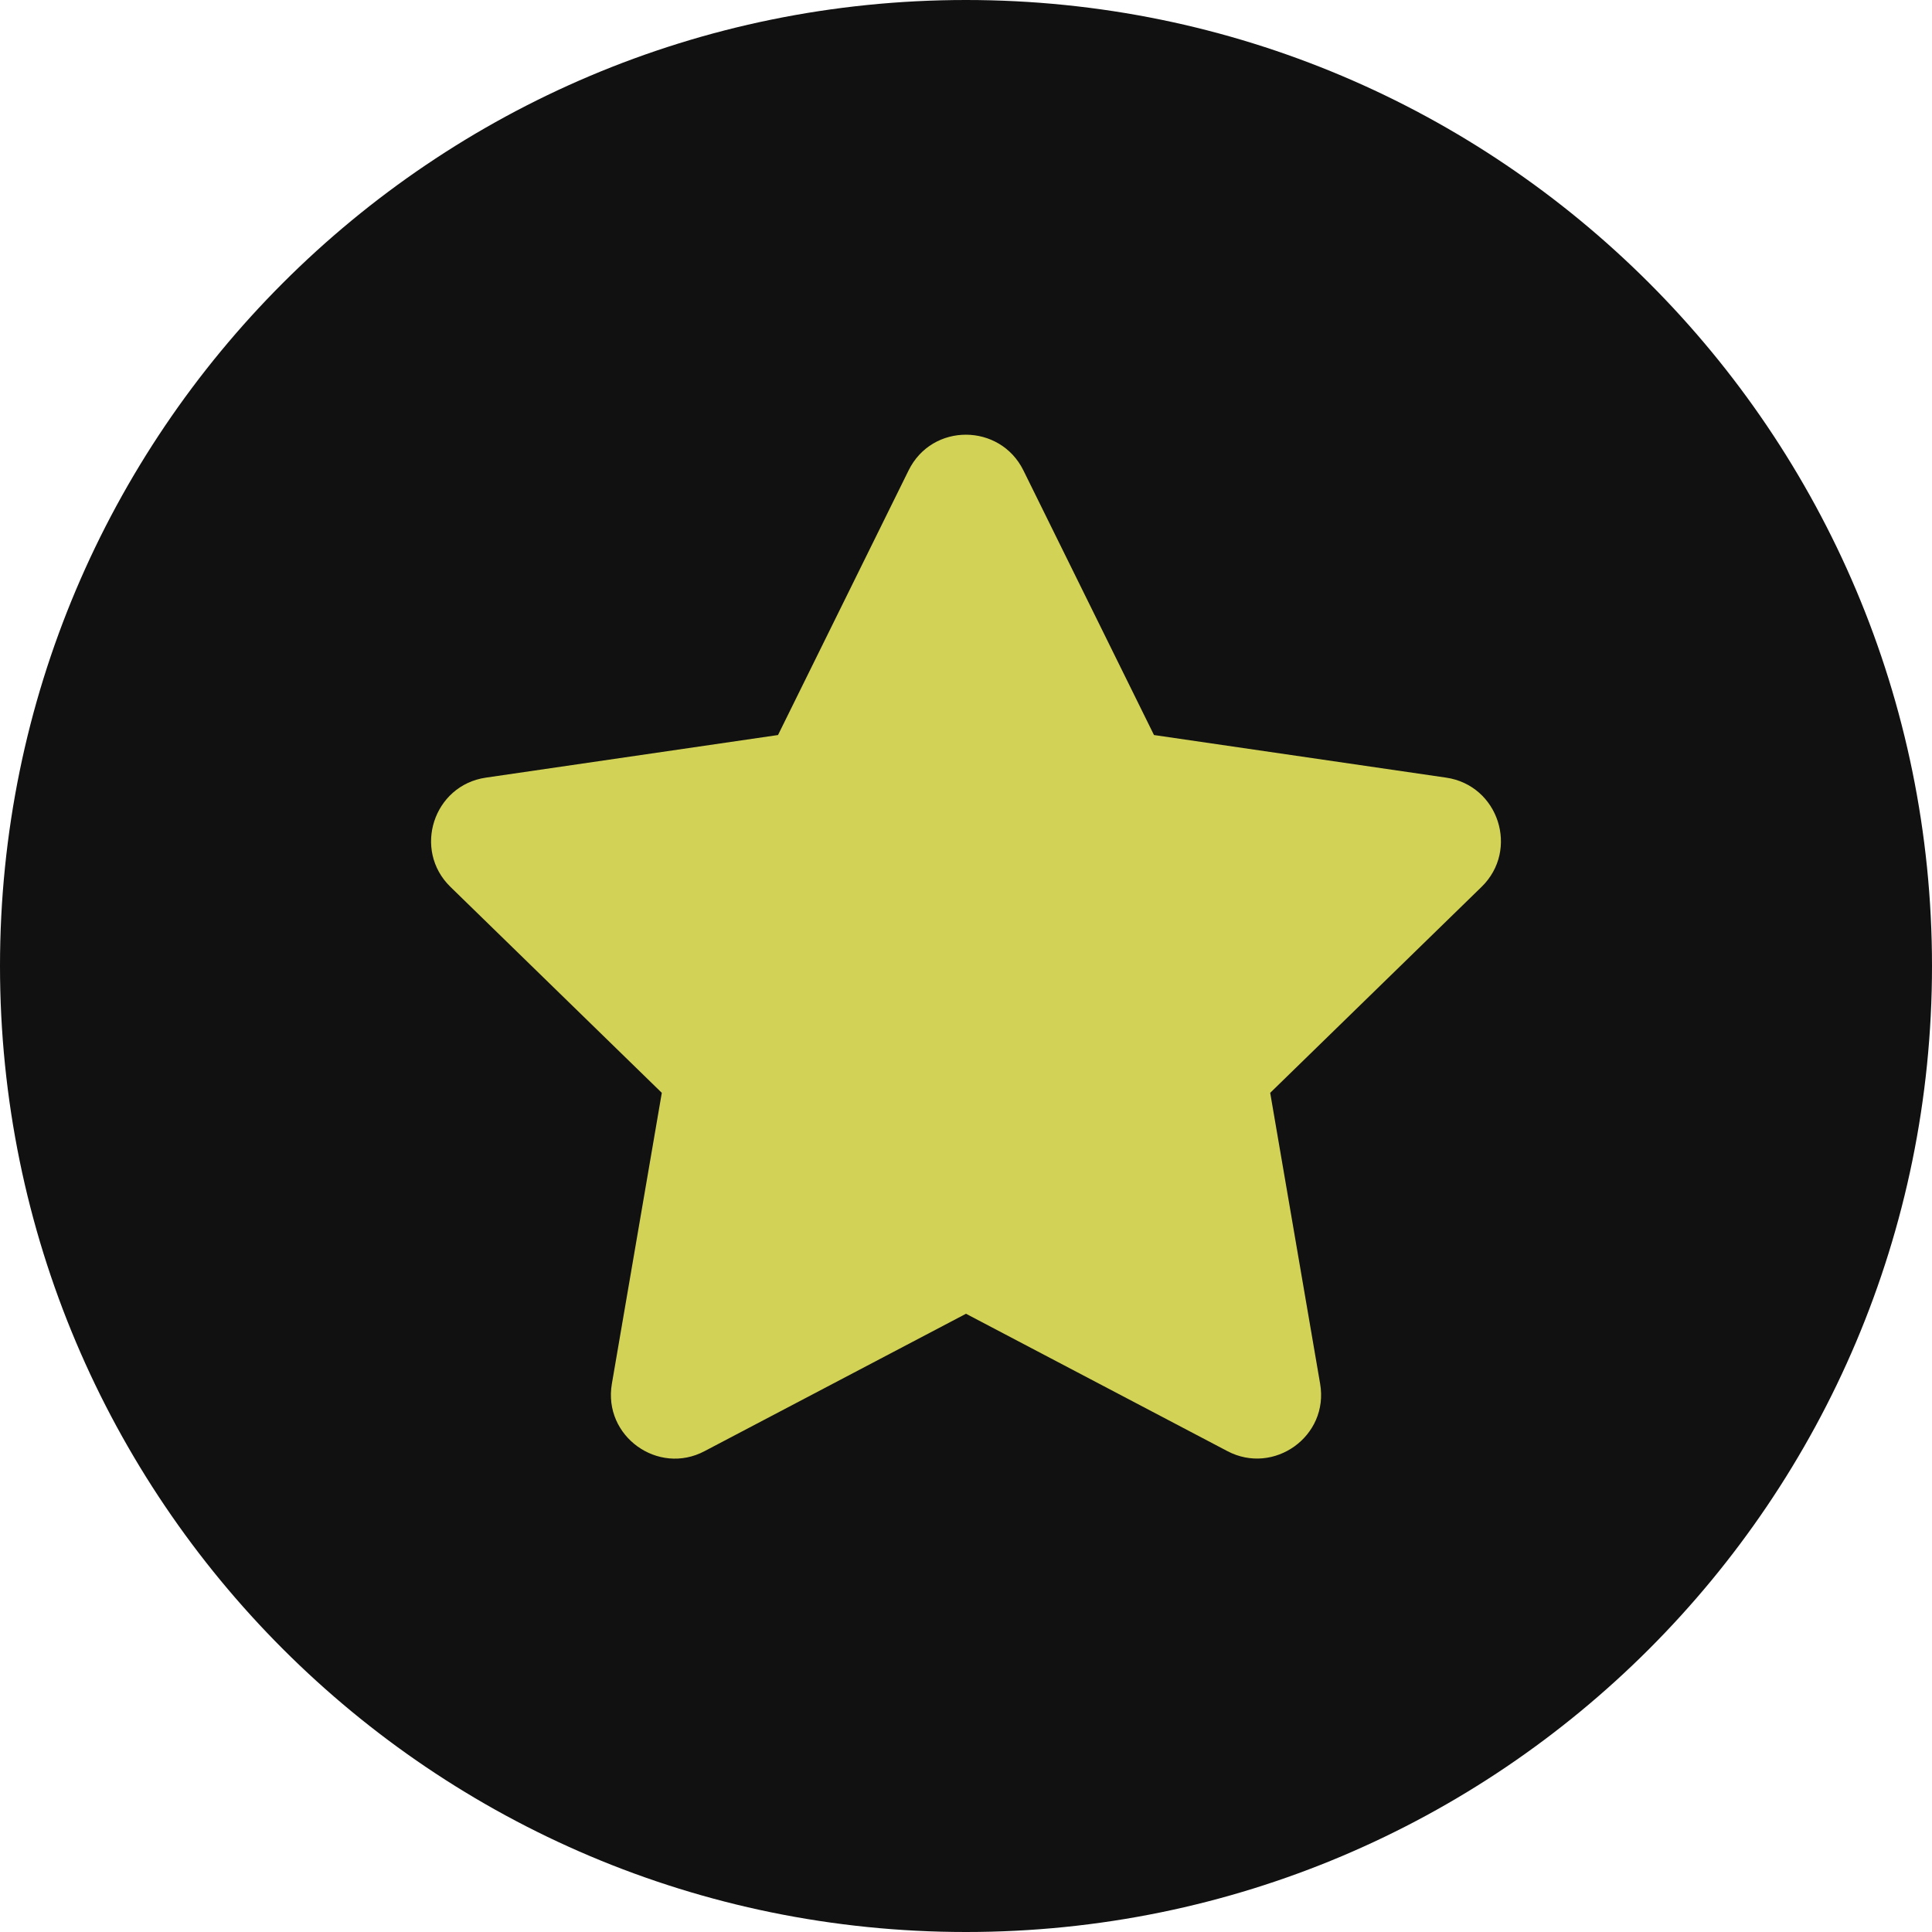
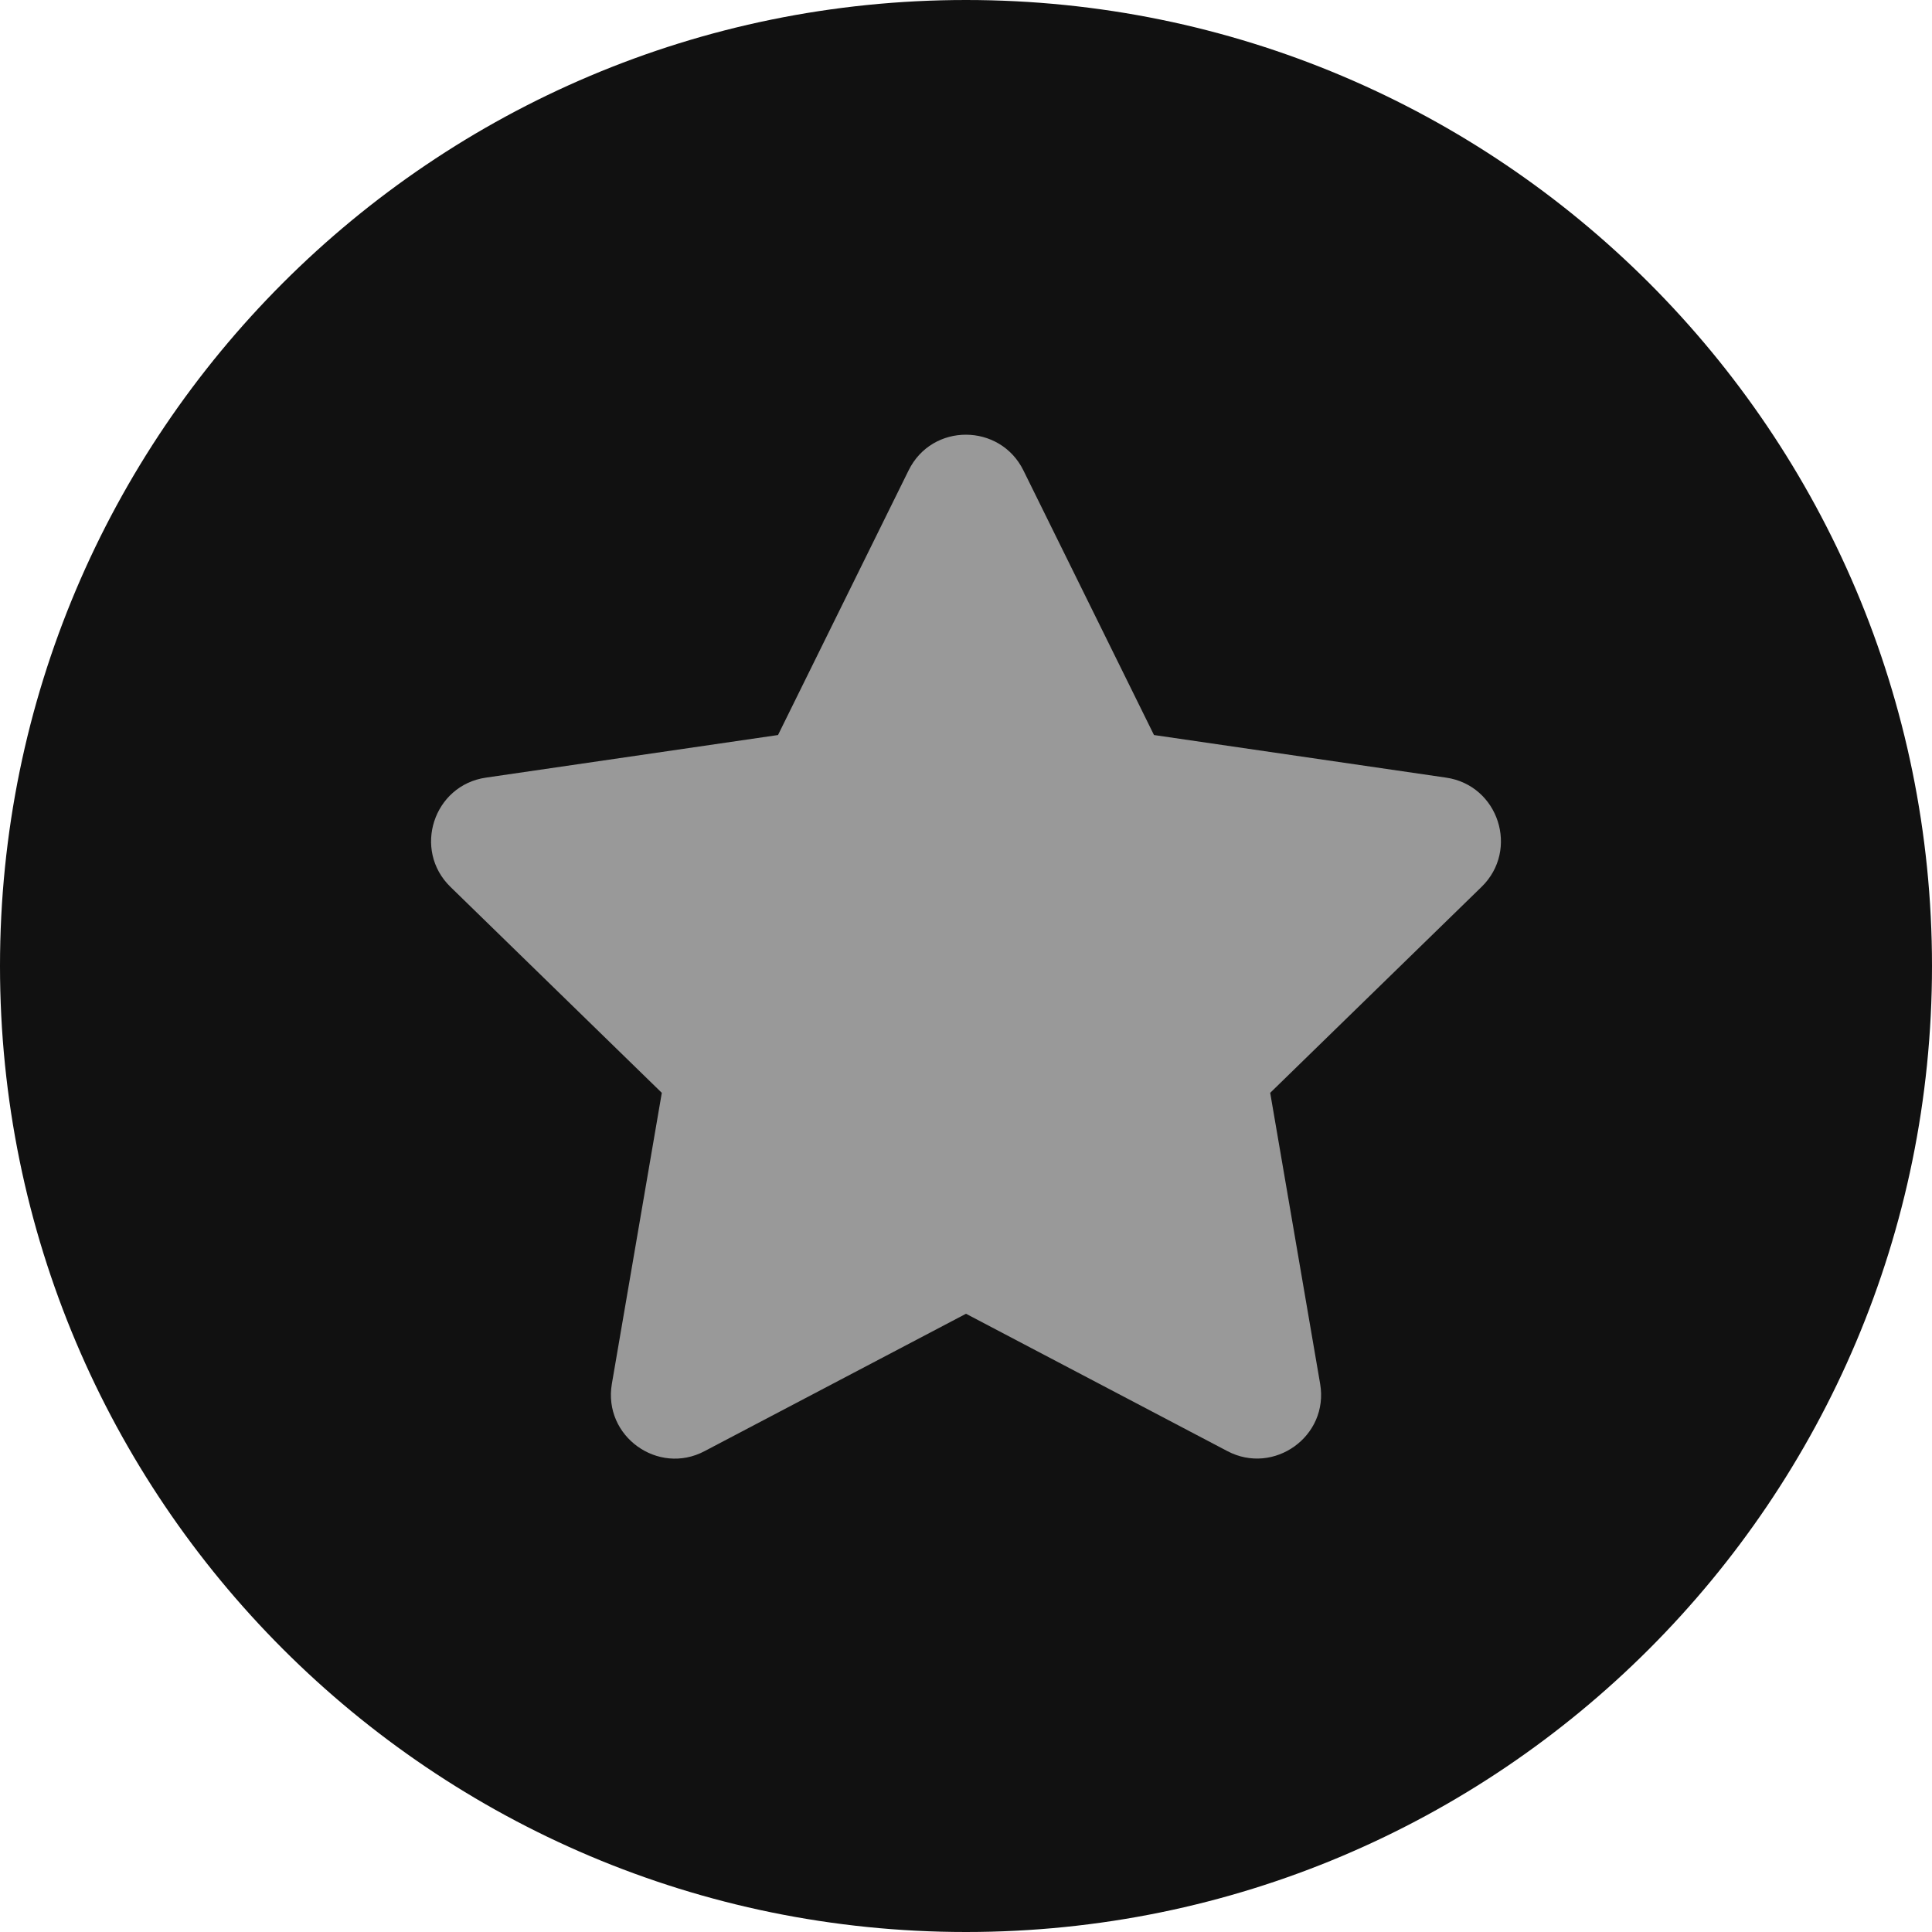
<svg xmlns="http://www.w3.org/2000/svg" style="isolation:isolate" viewBox="529 20 20 20" width="20pt" height="20pt">
-   <g>
-     <circle vector-effect="non-scaling-stroke" cx="539" cy="30" r="10" fill="rgb(17,17,17)" />
-     <path d=" M 538.406 24.869 L 537.054 27.609 L 534.03 28.05 C 533.487 28.129 533.27 28.798 533.663 29.181 L 535.851 31.313 L 535.334 34.325 C 535.241 34.869 535.814 35.277 536.294 35.022 L 539 33.6 L 541.706 35.022 C 542.186 35.275 542.759 34.869 542.666 34.325 L 542.149 31.313 L 544.337 29.181 C 544.73 28.798 544.513 28.129 543.97 28.05 L 540.946 27.609 L 539.594 24.869 C 539.352 24.38 538.65 24.374 538.406 24.869 Z " fill="rgb(210,210,87)" />
-   </g>
+   <circle vector-effect="non-scaling-stroke" cx="539" cy="30" r="10" fill="rgb(17,17,17)" />
+   <path d="M 538.406 24.869 L 537.054 27.609 L 534.03 28.05 C 533.487 28.129 533.27 28.798 533.663 29.181 L 535.851 31.313 L 535.334 34.325 C 535.241 34.869 535.814 35.277 536.294 35.022 L 539 33.6 L 541.706 35.022 C 542.186 35.275 542.759 34.869 542.666 34.325 L 542.149 31.313 L 544.337 29.181 C 544.73 28.798 544.513 28.129 543.97 28.05 L 540.946 27.609 L 539.594 24.869 C 539.352 24.38 538.65 24.374 538.406 24.869 Z" style="fill: rgb(153, 153, 153);" />
</svg>
